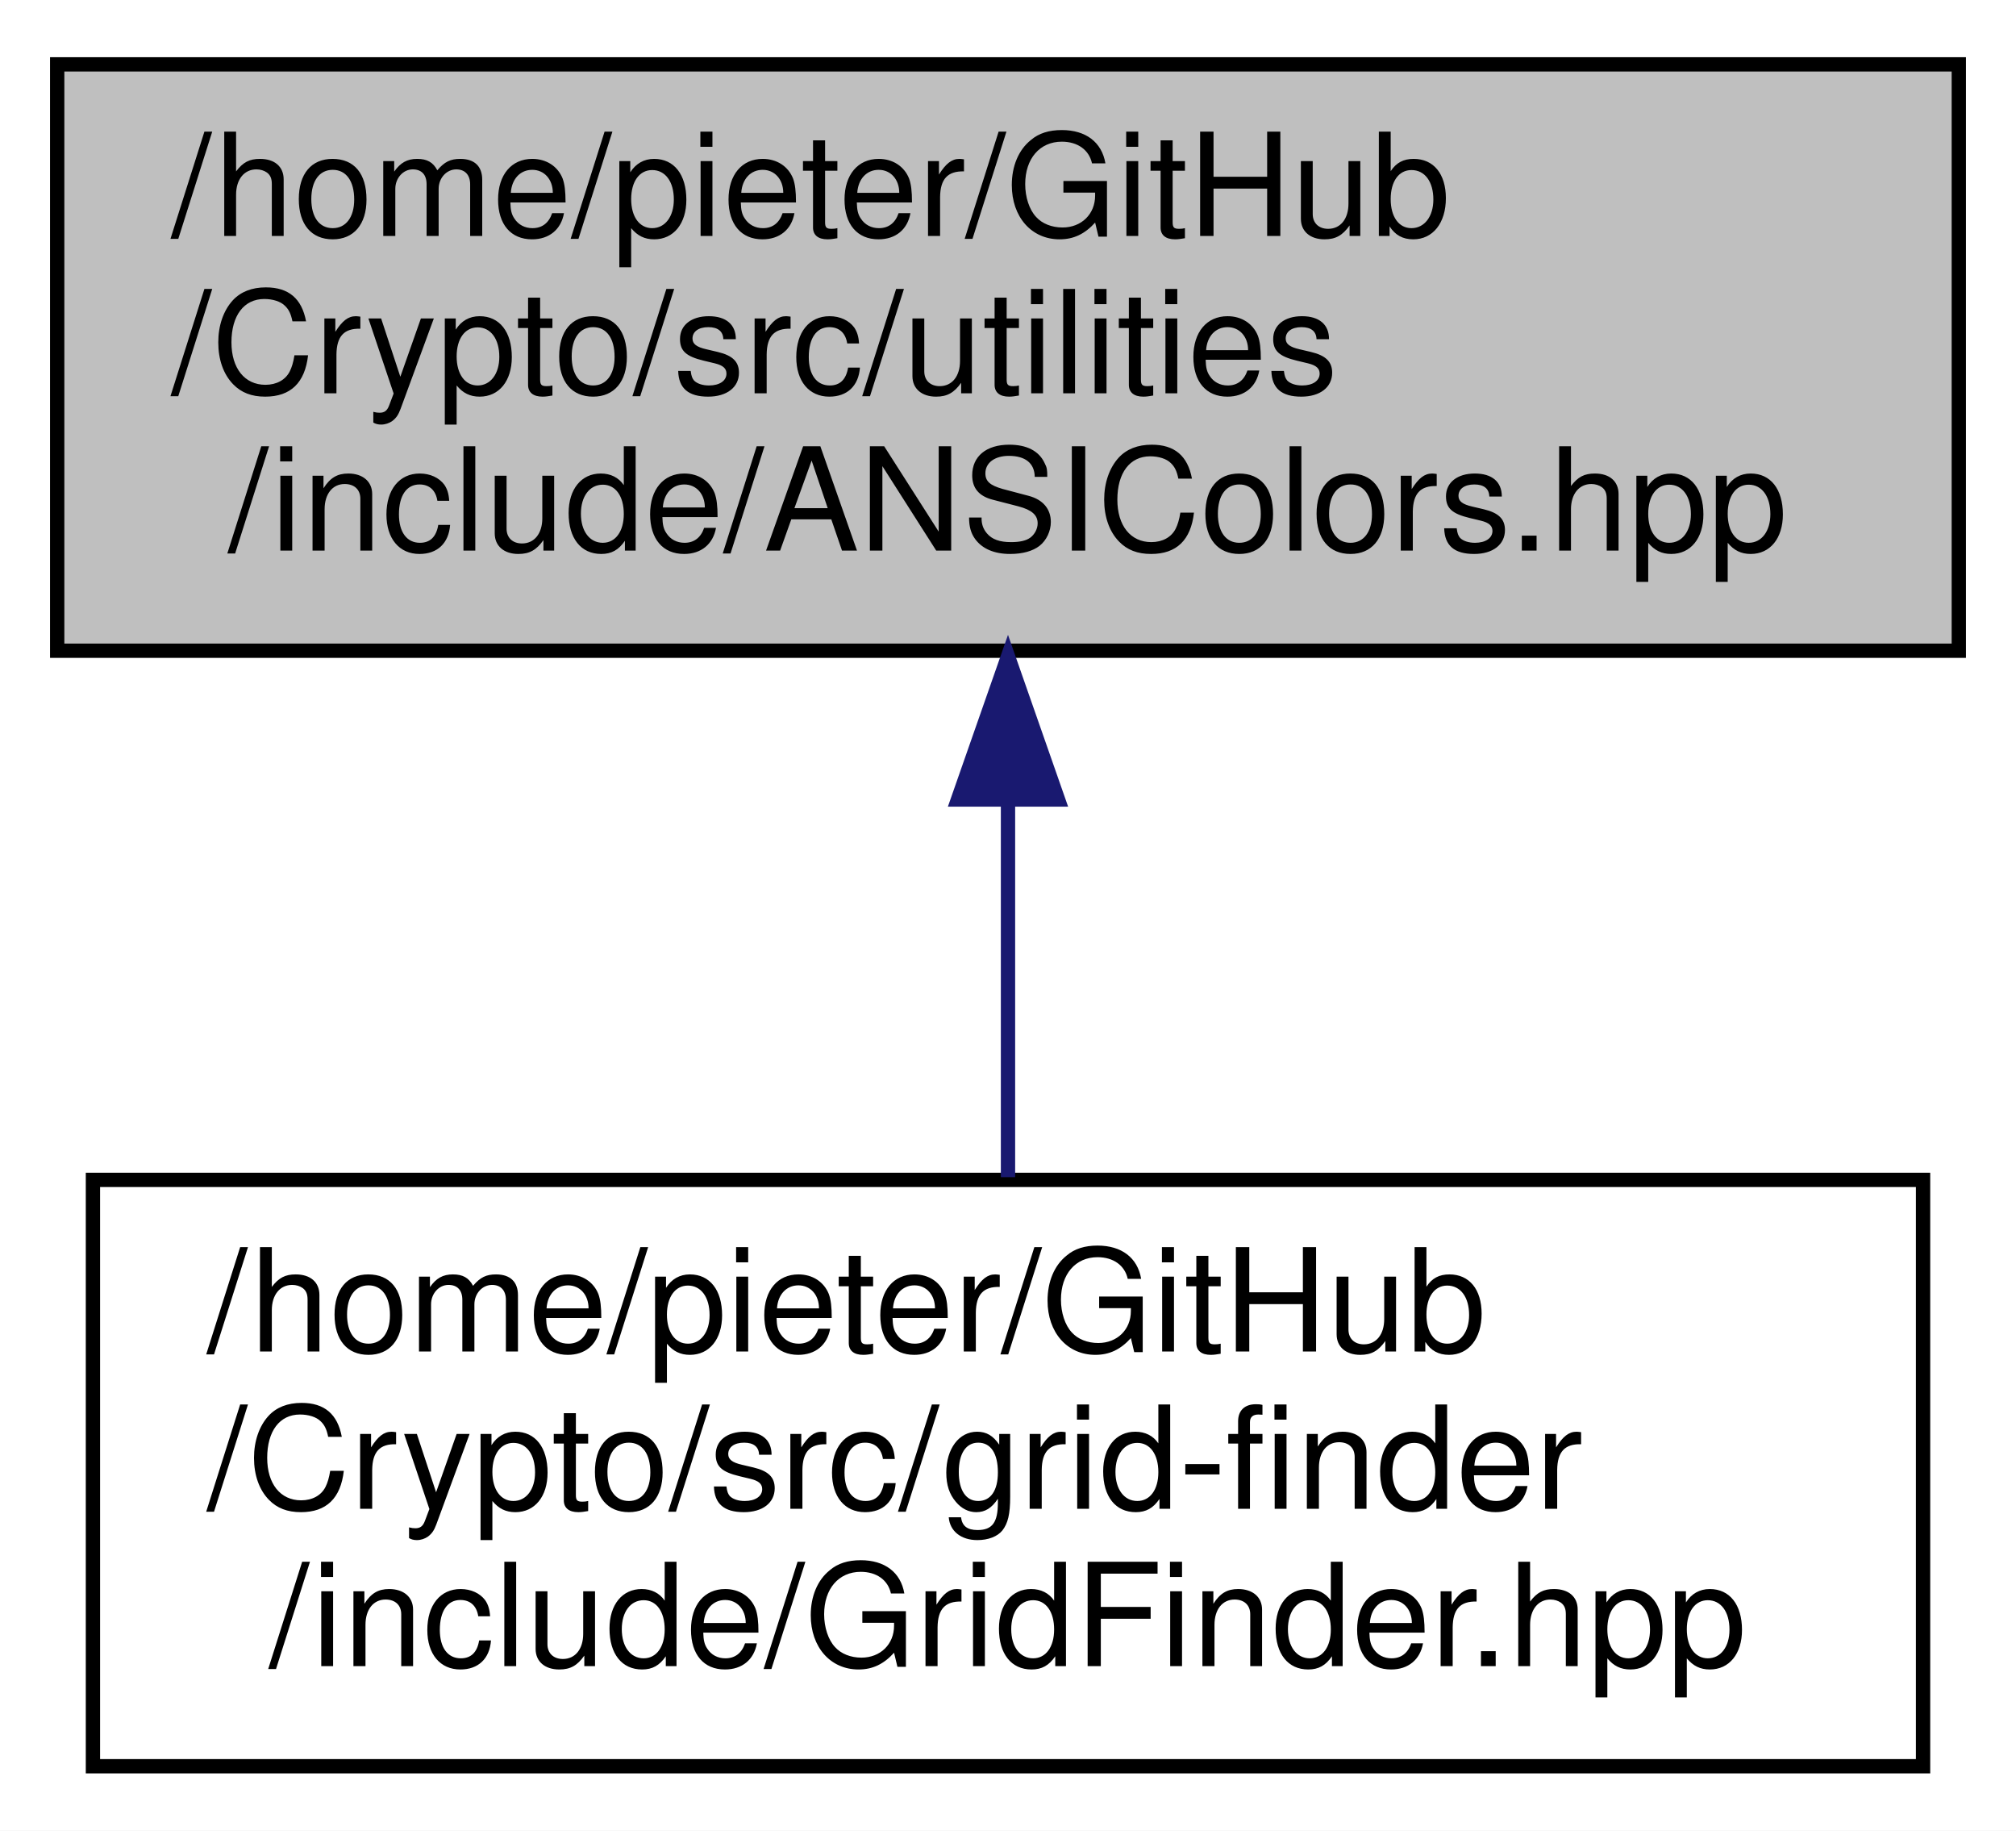
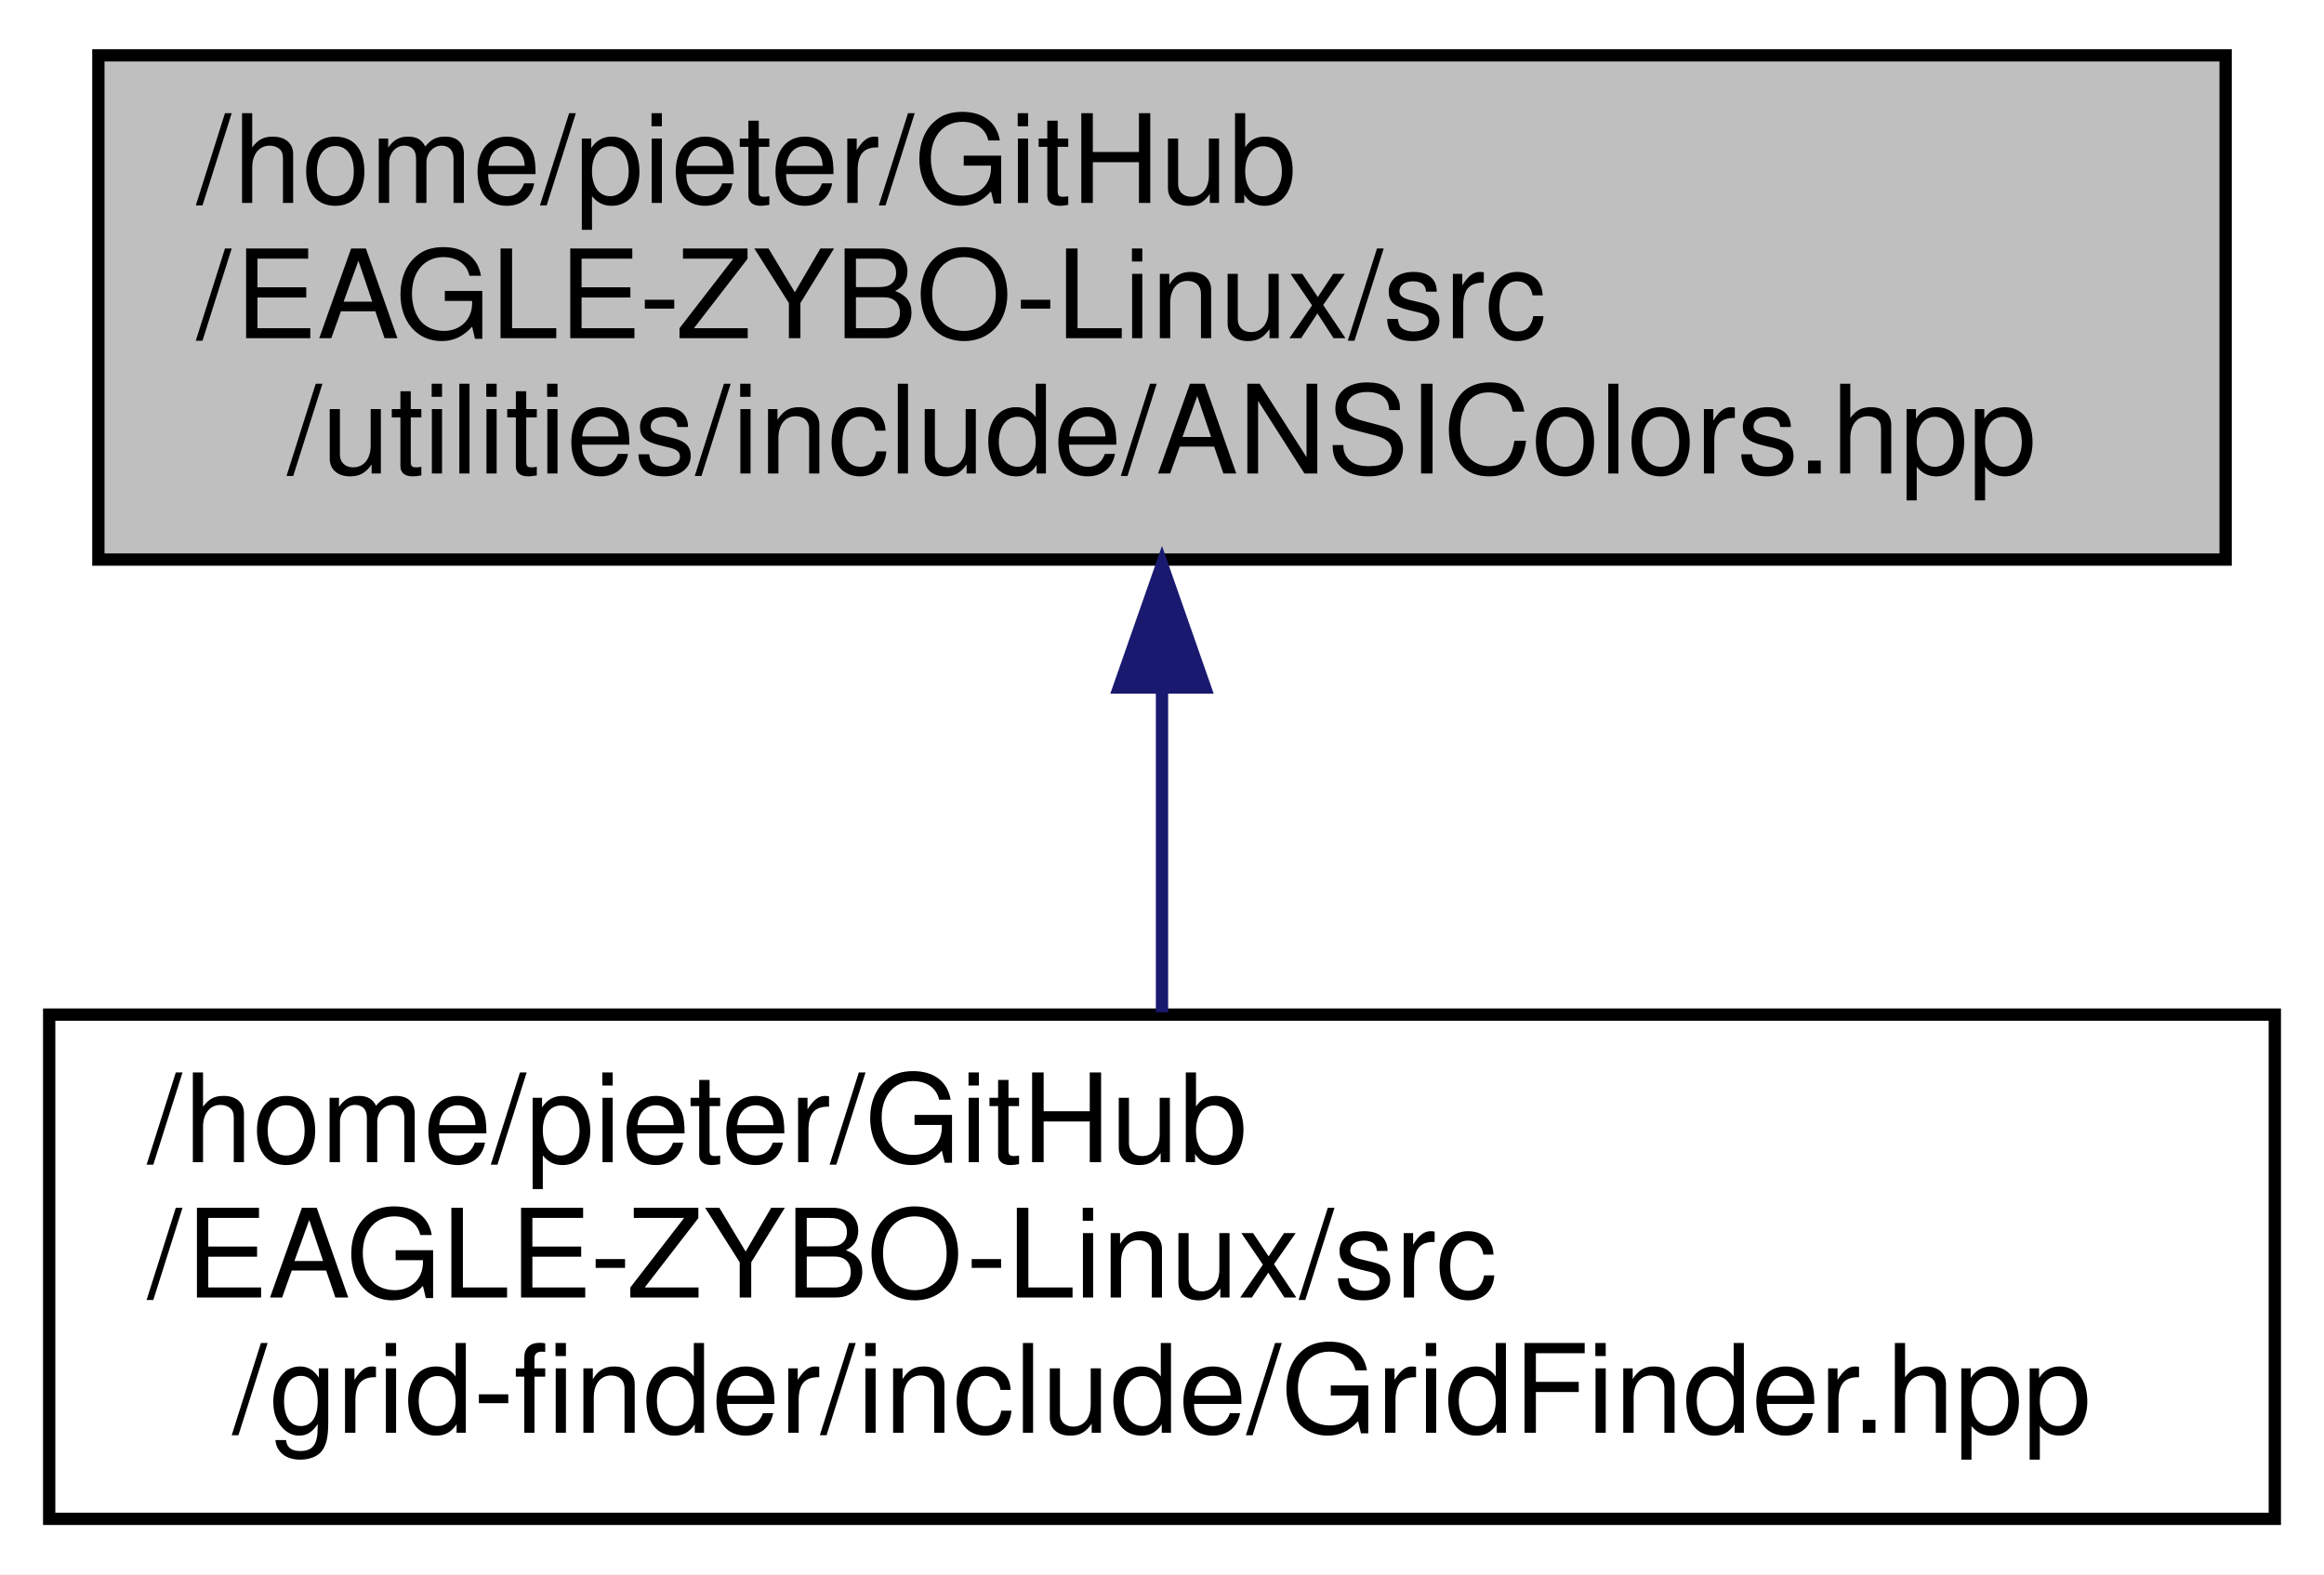
- <svg xmlns="http://www.w3.org/2000/svg" xmlns:xlink="http://www.w3.org/1999/xlink" width="141pt" height="128pt" viewBox="0.00 0.00 141.00 128.00">
+ <svg xmlns="http://www.w3.org/2000/svg" xmlns:xlink="http://www.w3.org/1999/xlink" width="189pt" height="128pt" viewBox="0.00 0.00 189.00 128.00">
  <g id="graph0" class="graph" transform="scale(1 1) rotate(0) translate(4 124)">
-     <polygon fill="#ffffff" stroke="transparent" points="-4,4 -4,-124 137,-124 137,4 -4,4" />
+     <polygon fill="#ffffff" stroke="transparent" points="-4,4 -4,-124 185,-124 185,4 -4,4" />
    <g id="node1" class="node">
      <g id="a_node1">
        <a xlink:title=" ">
-           <polygon fill="#bfbfbf" stroke="#000000" points="0,-78.5 0,-119.5 133,-119.5 133,-78.5 0,-78.5" />
-           <text text-anchor="start" x="8" y="-107.5" font-family="Helvetica,sans-Serif" font-size="10.00" fill="#000000">/home/pieter/GitHub</text>
-           <text text-anchor="start" x="8" y="-96.5" font-family="Helvetica,sans-Serif" font-size="10.00" fill="#000000">/Crypto/src/utilities</text>
-           <text text-anchor="middle" x="66.5" y="-85.5" font-family="Helvetica,sans-Serif" font-size="10.00" fill="#000000">/include/ANSIColors.hpp</text>
+           <polygon fill="#bfbfbf" stroke="#000000" points="4,-78.5 4,-119.5 177,-119.5 177,-78.5 4,-78.5" />
+           <text text-anchor="start" x="12" y="-107.5" font-family="Helvetica,sans-Serif" font-size="10.00" fill="#000000">/home/pieter/GitHub</text>
+           <text text-anchor="start" x="12" y="-96.5" font-family="Helvetica,sans-Serif" font-size="10.00" fill="#000000">/EAGLE-ZYBO-Linux/src</text>
+           <text text-anchor="middle" x="90.5" y="-85.5" font-family="Helvetica,sans-Serif" font-size="10.00" fill="#000000">/utilities/include/ANSIColors.hpp</text>
        </a>
      </g>
    </g>
    <g id="node2" class="node">
      <g id="a_node2">
        <a xlink:href="GridFinder_8hpp.html" target="_top" xlink:title=" ">
-           <polygon fill="#ffffff" stroke="#000000" points="2.5,-.5 2.5,-41.5 130.5,-41.5 130.5,-.5 2.5,-.5" />
-           <text text-anchor="start" x="10.5" y="-29.5" font-family="Helvetica,sans-Serif" font-size="10.00" fill="#000000">/home/pieter/GitHub</text>
-           <text text-anchor="start" x="10.5" y="-18.5" font-family="Helvetica,sans-Serif" font-size="10.00" fill="#000000">/Crypto/src/grid-finder</text>
-           <text text-anchor="middle" x="66.5" y="-7.5" font-family="Helvetica,sans-Serif" font-size="10.00" fill="#000000">/include/GridFinder.hpp</text>
+           <polygon fill="#ffffff" stroke="#000000" points="0,-.5 0,-41.5 181,-41.5 181,-.5 0,-.5" />
+           <text text-anchor="start" x="8" y="-29.5" font-family="Helvetica,sans-Serif" font-size="10.00" fill="#000000">/home/pieter/GitHub</text>
+           <text text-anchor="start" x="8" y="-18.5" font-family="Helvetica,sans-Serif" font-size="10.00" fill="#000000">/EAGLE-ZYBO-Linux/src</text>
+           <text text-anchor="middle" x="90.5" y="-7.5" font-family="Helvetica,sans-Serif" font-size="10.00" fill="#000000">/grid-finder/include/GridFinder.hpp</text>
        </a>
      </g>
    </g>
    <g id="edge1" class="edge">
-       <path fill="none" stroke="#191970" d="M66.5,-68.079C66.5,-59.218 66.5,-49.775 66.5,-41.69" />
-       <polygon fill="#191970" stroke="#191970" points="63,-68.097 66.5,-78.097 70,-68.097 63,-68.097" />
+       <path fill="none" stroke="#191970" d="M90.5,-68.079C90.5,-59.218 90.5,-49.775 90.5,-41.69" />
+       <polygon fill="#191970" stroke="#191970" points="87,-68.097 90.5,-78.097 94,-68.097 87,-68.097" />
    </g>
  </g>
</svg>
